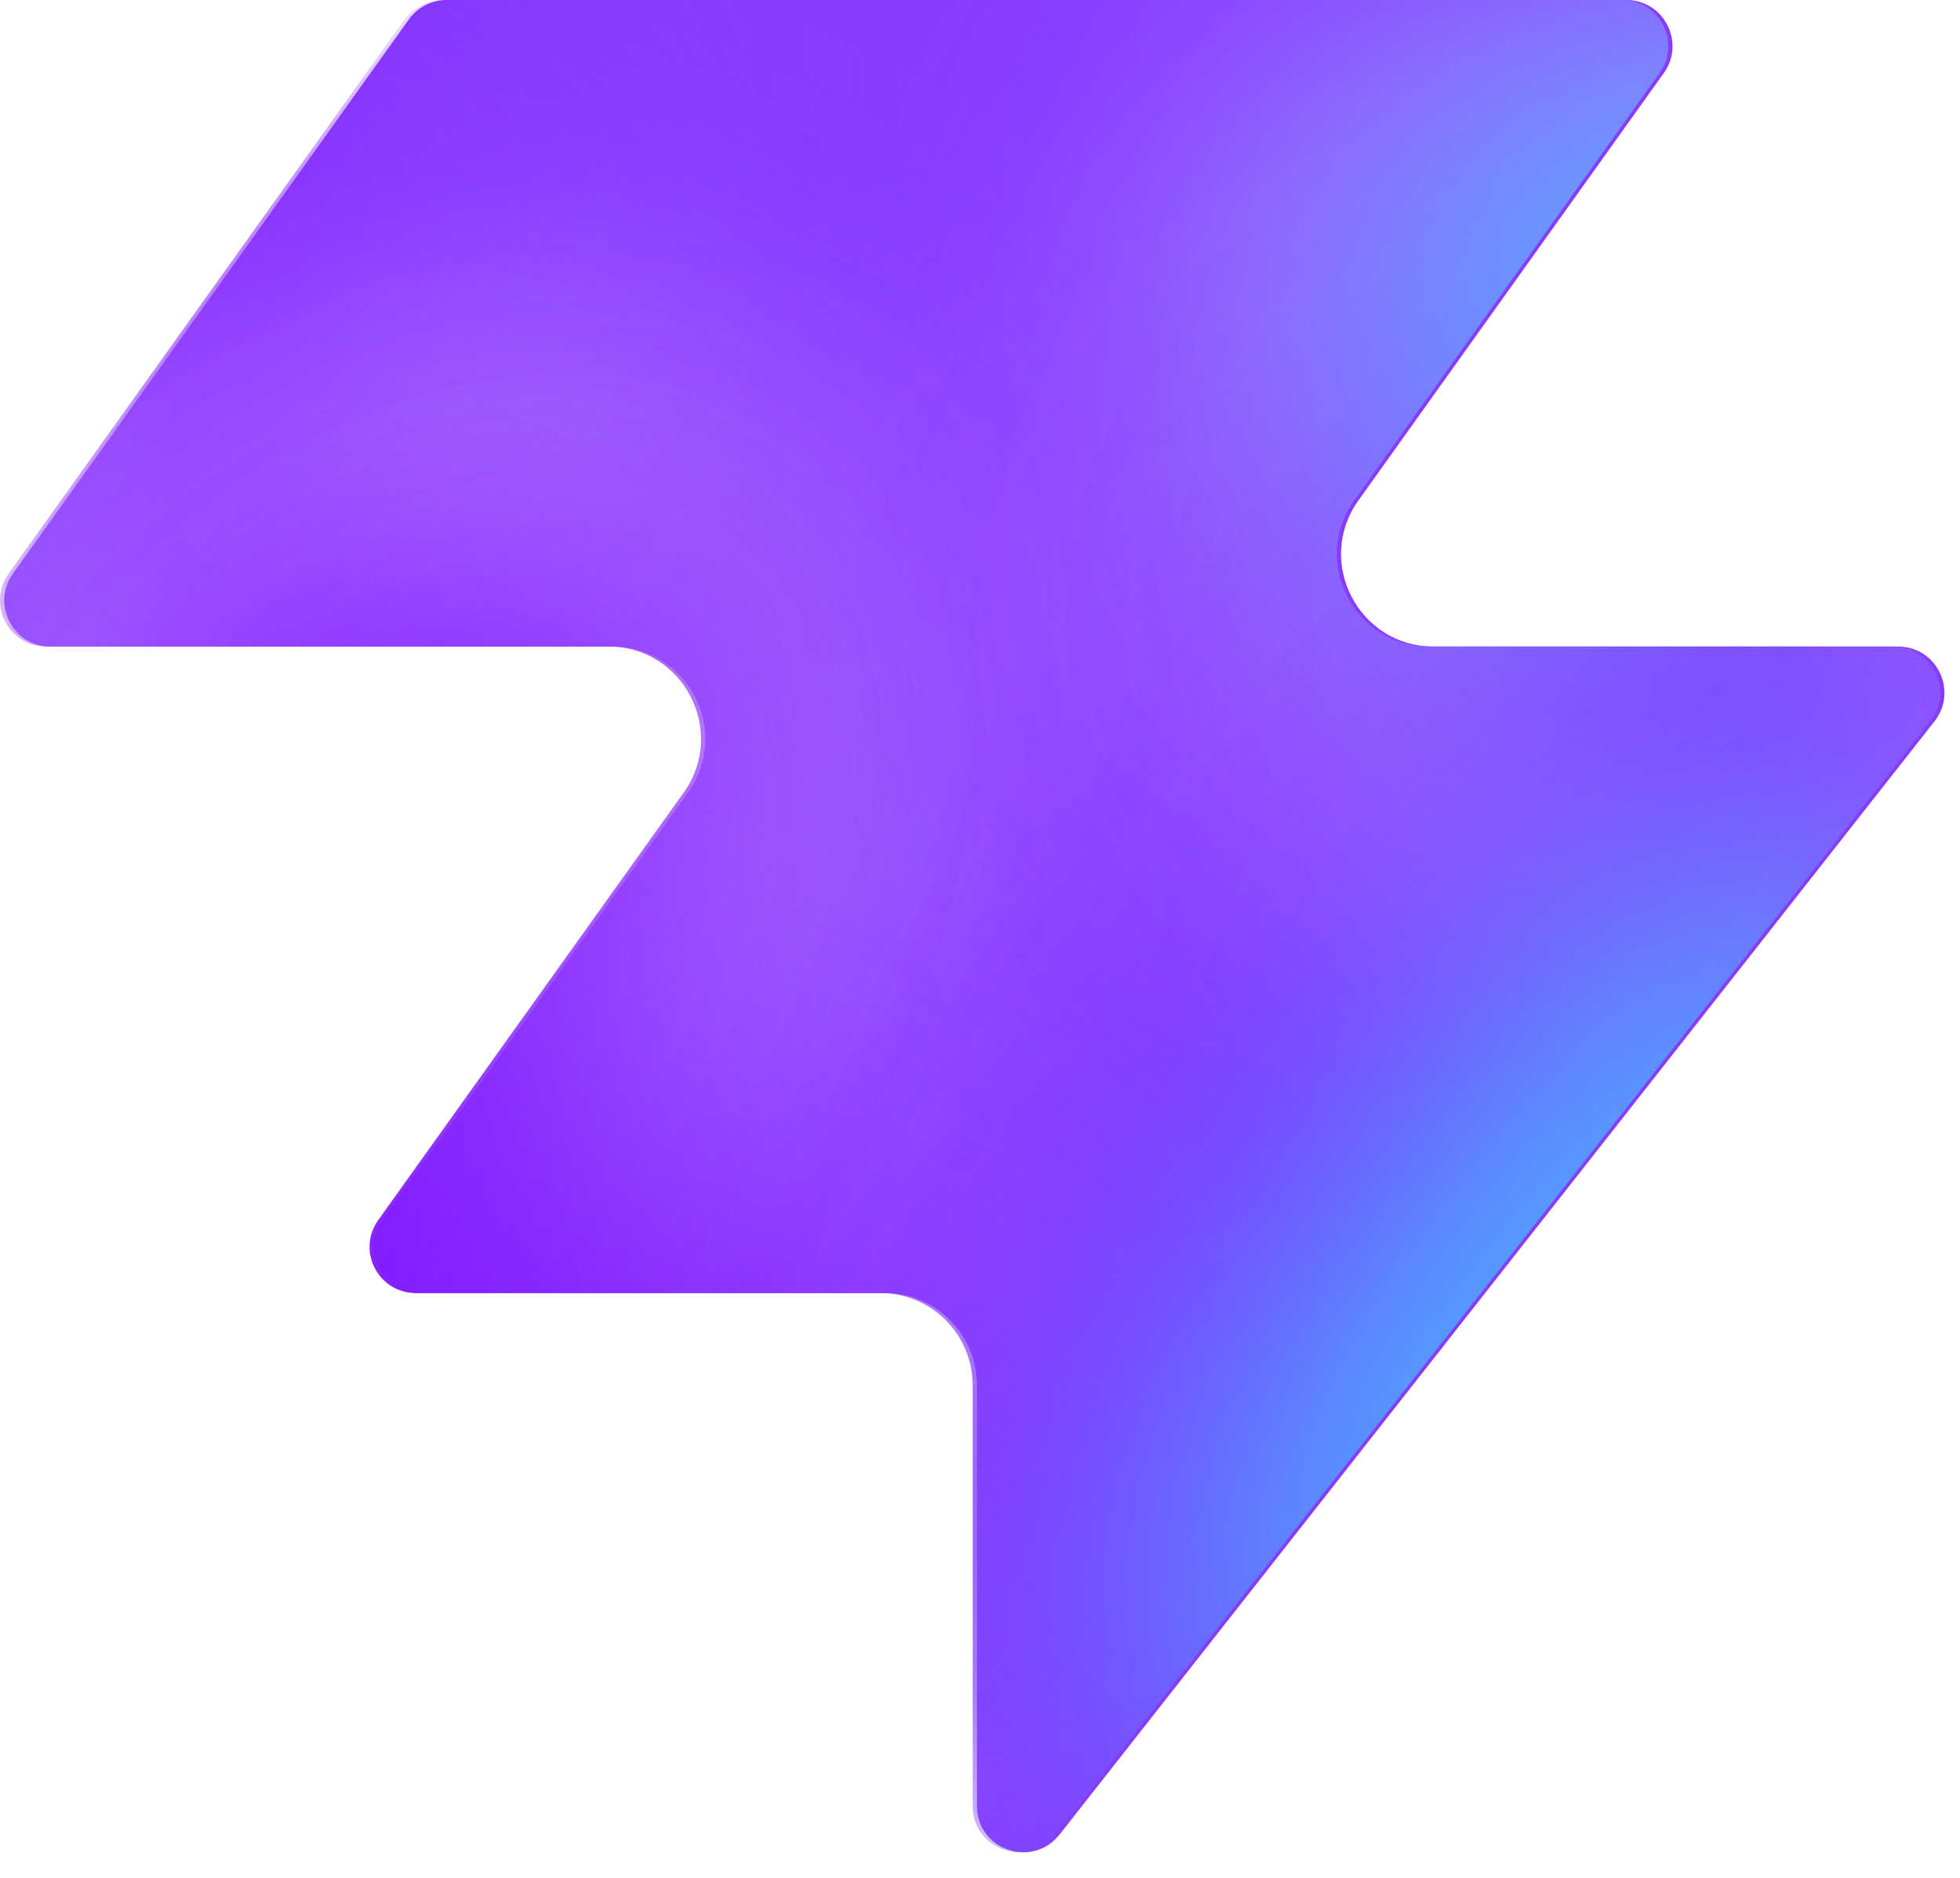
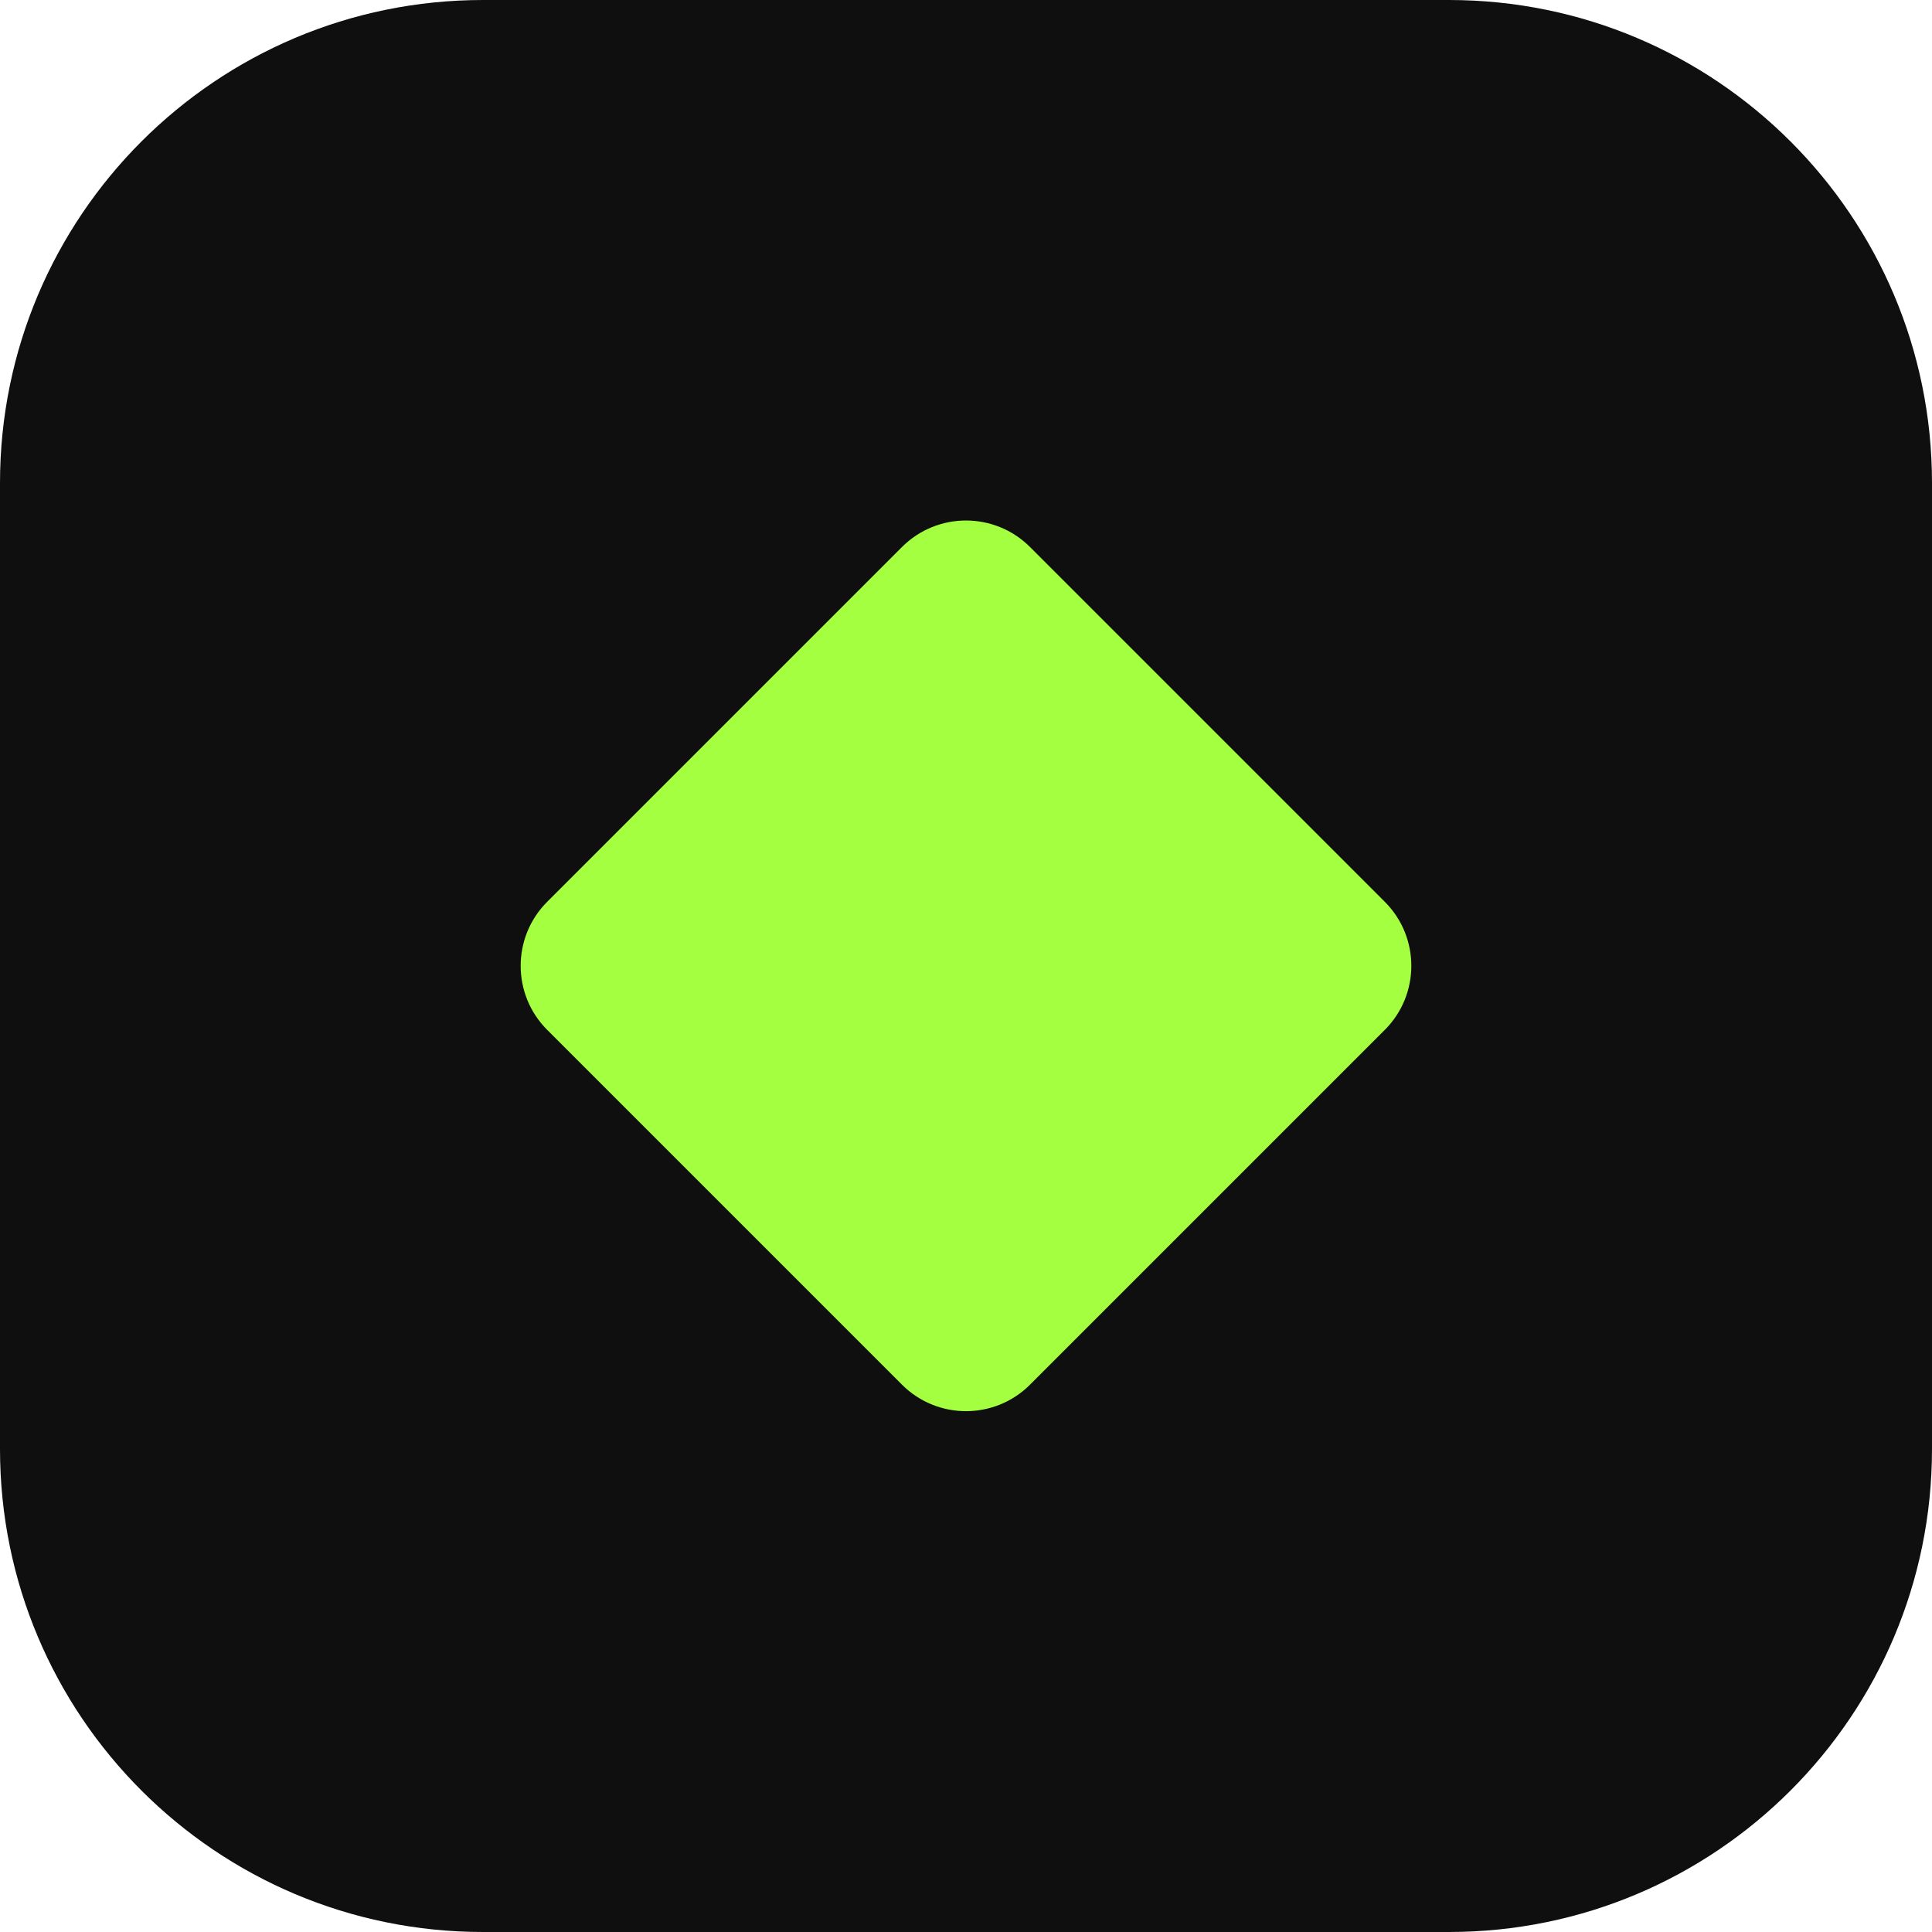
- <svg xmlns="http://www.w3.org/2000/svg" width="48" height="46" fill="none" viewBox="0 0 48 46">
-   <path fill="#863bff" d="M25.946 44.938c-.664.845-2.021.375-2.021-.698V33.937a2.26 2.26 0 0 0-2.262-2.262H10.287c-.92 0-1.456-1.04-.92-1.788l7.48-10.471c1.07-1.497 0-3.578-1.842-3.578H1.237c-.92 0-1.456-1.04-.92-1.788L10.013.474c.214-.297.556-.474.92-.474h28.894c.92 0 1.456 1.04.92 1.788l-7.48 10.471c-1.07 1.498 0 3.579 1.842 3.579h11.377c.943 0 1.473 1.088.89 1.83L25.947 44.94z" style="fill:#863bff;fill:color(display-p3 .525 .23 1);fill-opacity:1" />
-   <mask id="a" width="48" height="46" x="0" y="0" maskUnits="userSpaceOnUse" style="mask-type:alpha">
-     <path fill="#000" d="M25.842 44.938c-.664.844-2.021.375-2.021-.698V33.937a2.26 2.26 0 0 0-2.262-2.262H10.183c-.92 0-1.456-1.04-.92-1.788l7.48-10.471c1.07-1.498 0-3.579-1.842-3.579H1.133c-.92 0-1.456-1.04-.92-1.787L9.91.473c.214-.297.556-.474.92-.474h28.894c.92 0 1.456 1.04.92 1.788l-7.48 10.471c-1.07 1.498 0 3.578 1.842 3.578h11.377c.943 0 1.473 1.088.89 1.832L25.843 44.94z" style="fill:#000;fill-opacity:1" />
-   </mask>
-   <g mask="url(#a)">
-     <g filter="url(#b)">
-       <ellipse cx="5.508" cy="14.704" fill="#ede6ff" rx="5.508" ry="14.704" style="fill:#ede6ff;fill:color(display-p3 .927 .903 1);fill-opacity:1" transform="matrix(.00324 1 1 -.00324 -4.47 31.516)" />
-     </g>
-     <g filter="url(#c)">
-       <ellipse cx="10.399" cy="29.851" fill="#ede6ff" rx="10.399" ry="29.851" style="fill:#ede6ff;fill:color(display-p3 .927 .903 1);fill-opacity:1" transform="matrix(.00324 1 1 -.00324 -39.328 7.883)" />
-     </g>
-     <g filter="url(#d)">
-       <ellipse cx="5.508" cy="30.487" fill="#7e14ff" rx="5.508" ry="30.487" style="fill:#7e14ff;fill:color(display-p3 .492 .077 1);fill-opacity:1" transform="rotate(89.814 -25.913 -14.639)scale(1 -1)" />
-     </g>
-     <g filter="url(#e)">
-       <ellipse cx="5.508" cy="30.599" fill="#7e14ff" rx="5.508" ry="30.599" style="fill:#7e14ff;fill:color(display-p3 .492 .077 1);fill-opacity:1" transform="rotate(89.814 -32.644 -3.334)scale(1 -1)" />
-     </g>
-     <g filter="url(#f)">
-       <ellipse cx="5.508" cy="30.599" fill="#7e14ff" rx="5.508" ry="30.599" style="fill:#7e14ff;fill:color(display-p3 .492 .077 1);fill-opacity:1" transform="matrix(.00324 1 1 -.00324 -34.34 30.47)" />
-     </g>
-     <g filter="url(#g)">
-       <ellipse cx="14.072" cy="22.078" fill="#ede6ff" rx="14.072" ry="22.078" style="fill:#ede6ff;fill:color(display-p3 .927 .903 1);fill-opacity:1" transform="rotate(93.35 24.506 48.493)scale(-1 1)" />
-     </g>
-     <g filter="url(#h)">
-       <ellipse cx="3.47" cy="21.501" fill="#7e14ff" rx="3.47" ry="21.501" style="fill:#7e14ff;fill:color(display-p3 .492 .077 1);fill-opacity:1" transform="rotate(89.009 28.708 47.59)scale(-1 1)" />
-     </g>
-     <g filter="url(#i)">
-       <ellipse cx="3.47" cy="21.501" fill="#7e14ff" rx="3.47" ry="21.501" style="fill:#7e14ff;fill:color(display-p3 .492 .077 1);fill-opacity:1" transform="rotate(89.009 28.708 47.59)scale(-1 1)" />
-     </g>
-     <g filter="url(#j)">
-       <ellipse cx=".387" cy="8.972" fill="#7e14ff" rx="4.407" ry="29.108" style="fill:#7e14ff;fill:color(display-p3 .492 .077 1);fill-opacity:1" transform="rotate(39.51 .387 8.972)" />
-     </g>
-     <g filter="url(#k)">
-       <ellipse cx="47.523" cy="-6.092" fill="#7e14ff" rx="4.407" ry="29.108" style="fill:#7e14ff;fill:color(display-p3 .492 .077 1);fill-opacity:1" transform="rotate(37.892 47.523 -6.092)" />
-     </g>
-     <g filter="url(#l)">
-       <ellipse cx="41.412" cy="6.333" fill="#47bfff" rx="5.971" ry="9.665" style="fill:#47bfff;fill:color(display-p3 .28 .748 1);fill-opacity:1" transform="rotate(37.892 41.412 6.333)" />
-     </g>
-     <g filter="url(#m)">
-       <ellipse cx="-1.879" cy="38.332" fill="#7e14ff" rx="4.407" ry="29.108" style="fill:#7e14ff;fill:color(display-p3 .492 .077 1);fill-opacity:1" transform="rotate(37.892 -1.88 38.332)" />
-     </g>
-     <g filter="url(#n)">
-       <ellipse cx="-1.879" cy="38.332" fill="#7e14ff" rx="4.407" ry="29.108" style="fill:#7e14ff;fill:color(display-p3 .492 .077 1);fill-opacity:1" transform="rotate(37.892 -1.88 38.332)" />
-     </g>
-     <g filter="url(#o)">
-       <ellipse cx="35.651" cy="29.907" fill="#7e14ff" rx="4.407" ry="29.108" style="fill:#7e14ff;fill:color(display-p3 .492 .077 1);fill-opacity:1" transform="rotate(37.892 35.651 29.907)" />
-     </g>
-     <g filter="url(#p)">
-       <ellipse cx="38.418" cy="32.4" fill="#47bfff" rx="5.971" ry="15.297" style="fill:#47bfff;fill:color(display-p3 .28 .748 1);fill-opacity:1" transform="rotate(37.892 38.418 32.4)" />
-     </g>
-   </g>
-   <defs>
-     <filter id="b" width="60.045" height="41.654" x="-19.77" y="16.149" color-interpolation-filters="sRGB" filterUnits="userSpaceOnUse">
-       <feFlood flood-opacity="0" result="BackgroundImageFix" />
-       <feBlend in="SourceGraphic" in2="BackgroundImageFix" result="shape" />
-       <feGaussianBlur result="effect1_foregroundBlur_2002_17158" stdDeviation="7.659" />
-     </filter>
-     <filter id="c" width="90.34" height="51.437" x="-54.613" y="-7.533" color-interpolation-filters="sRGB" filterUnits="userSpaceOnUse">
-       <feFlood flood-opacity="0" result="BackgroundImageFix" />
-       <feBlend in="SourceGraphic" in2="BackgroundImageFix" result="shape" />
-       <feGaussianBlur result="effect1_foregroundBlur_2002_17158" stdDeviation="7.659" />
-     </filter>
-     <filter id="d" width="79.355" height="29.4" x="-49.64" y="2.03" color-interpolation-filters="sRGB" filterUnits="userSpaceOnUse">
-       <feFlood flood-opacity="0" result="BackgroundImageFix" />
-       <feBlend in="SourceGraphic" in2="BackgroundImageFix" result="shape" />
-       <feGaussianBlur result="effect1_foregroundBlur_2002_17158" stdDeviation="4.596" />
-     </filter>
-     <filter id="e" width="79.579" height="29.4" x="-45.045" y="20.029" color-interpolation-filters="sRGB" filterUnits="userSpaceOnUse">
-       <feFlood flood-opacity="0" result="BackgroundImageFix" />
-       <feBlend in="SourceGraphic" in2="BackgroundImageFix" result="shape" />
-       <feGaussianBlur result="effect1_foregroundBlur_2002_17158" stdDeviation="4.596" />
-     </filter>
-     <filter id="f" width="79.579" height="29.4" x="-43.513" y="21.178" color-interpolation-filters="sRGB" filterUnits="userSpaceOnUse">
-       <feFlood flood-opacity="0" result="BackgroundImageFix" />
-       <feBlend in="SourceGraphic" in2="BackgroundImageFix" result="shape" />
-       <feGaussianBlur result="effect1_foregroundBlur_2002_17158" stdDeviation="4.596" />
-     </filter>
-     <filter id="g" width="74.749" height="58.852" x="15.756" y="-17.901" color-interpolation-filters="sRGB" filterUnits="userSpaceOnUse">
-       <feFlood flood-opacity="0" result="BackgroundImageFix" />
-       <feBlend in="SourceGraphic" in2="BackgroundImageFix" result="shape" />
-       <feGaussianBlur result="effect1_foregroundBlur_2002_17158" stdDeviation="7.659" />
-     </filter>
-     <filter id="h" width="61.377" height="25.362" x="23.548" y="2.284" color-interpolation-filters="sRGB" filterUnits="userSpaceOnUse">
-       <feFlood flood-opacity="0" result="BackgroundImageFix" />
-       <feBlend in="SourceGraphic" in2="BackgroundImageFix" result="shape" />
-       <feGaussianBlur result="effect1_foregroundBlur_2002_17158" stdDeviation="4.596" />
-     </filter>
-     <filter id="i" width="61.377" height="25.362" x="23.548" y="2.284" color-interpolation-filters="sRGB" filterUnits="userSpaceOnUse">
-       <feFlood flood-opacity="0" result="BackgroundImageFix" />
-       <feBlend in="SourceGraphic" in2="BackgroundImageFix" result="shape" />
-       <feGaussianBlur result="effect1_foregroundBlur_2002_17158" stdDeviation="4.596" />
-     </filter>
-     <filter id="j" width="56.045" height="63.649" x="-27.636" y="-22.853" color-interpolation-filters="sRGB" filterUnits="userSpaceOnUse">
-       <feFlood flood-opacity="0" result="BackgroundImageFix" />
-       <feBlend in="SourceGraphic" in2="BackgroundImageFix" result="shape" />
-       <feGaussianBlur result="effect1_foregroundBlur_2002_17158" stdDeviation="4.596" />
-     </filter>
-     <filter id="k" width="54.814" height="64.646" x="20.116" y="-38.415" color-interpolation-filters="sRGB" filterUnits="userSpaceOnUse">
-       <feFlood flood-opacity="0" result="BackgroundImageFix" />
-       <feBlend in="SourceGraphic" in2="BackgroundImageFix" result="shape" />
-       <feGaussianBlur result="effect1_foregroundBlur_2002_17158" stdDeviation="4.596" />
-     </filter>
-     <filter id="l" width="33.541" height="35.313" x="24.641" y="-11.323" color-interpolation-filters="sRGB" filterUnits="userSpaceOnUse">
-       <feFlood flood-opacity="0" result="BackgroundImageFix" />
-       <feBlend in="SourceGraphic" in2="BackgroundImageFix" result="shape" />
-       <feGaussianBlur result="effect1_foregroundBlur_2002_17158" stdDeviation="4.596" />
-     </filter>
-     <filter id="m" width="54.814" height="64.646" x="-29.286" y="6.009" color-interpolation-filters="sRGB" filterUnits="userSpaceOnUse">
-       <feFlood flood-opacity="0" result="BackgroundImageFix" />
-       <feBlend in="SourceGraphic" in2="BackgroundImageFix" result="shape" />
-       <feGaussianBlur result="effect1_foregroundBlur_2002_17158" stdDeviation="4.596" />
-     </filter>
-     <filter id="n" width="54.814" height="64.646" x="-29.286" y="6.009" color-interpolation-filters="sRGB" filterUnits="userSpaceOnUse">
-       <feFlood flood-opacity="0" result="BackgroundImageFix" />
-       <feBlend in="SourceGraphic" in2="BackgroundImageFix" result="shape" />
-       <feGaussianBlur result="effect1_foregroundBlur_2002_17158" stdDeviation="4.596" />
-     </filter>
-     <filter id="o" width="54.814" height="64.646" x="8.244" y="-2.416" color-interpolation-filters="sRGB" filterUnits="userSpaceOnUse">
-       <feFlood flood-opacity="0" result="BackgroundImageFix" />
-       <feBlend in="SourceGraphic" in2="BackgroundImageFix" result="shape" />
-       <feGaussianBlur result="effect1_foregroundBlur_2002_17158" stdDeviation="4.596" />
-     </filter>
-     <filter id="p" width="39.409" height="43.623" x="18.713" y="10.588" color-interpolation-filters="sRGB" filterUnits="userSpaceOnUse">
-       <feFlood flood-opacity="0" result="BackgroundImageFix" />
-       <feBlend in="SourceGraphic" in2="BackgroundImageFix" result="shape" />
-       <feGaussianBlur result="effect1_foregroundBlur_2002_17158" stdDeviation="4.596" />
-     </filter>
-   </defs>
+ <svg xmlns="http://www.w3.org/2000/svg" width="32" height="32" viewBox="0 0 32 32" fill="none">
+   <rect width="32" height="32" rx="8" fill="#0F0F0F" />
+   <rect x="16" y="8" width="11.31" height="11.31" rx="1.5" transform="rotate(45 16 8)" fill="#A3FF3F" />
</svg>
